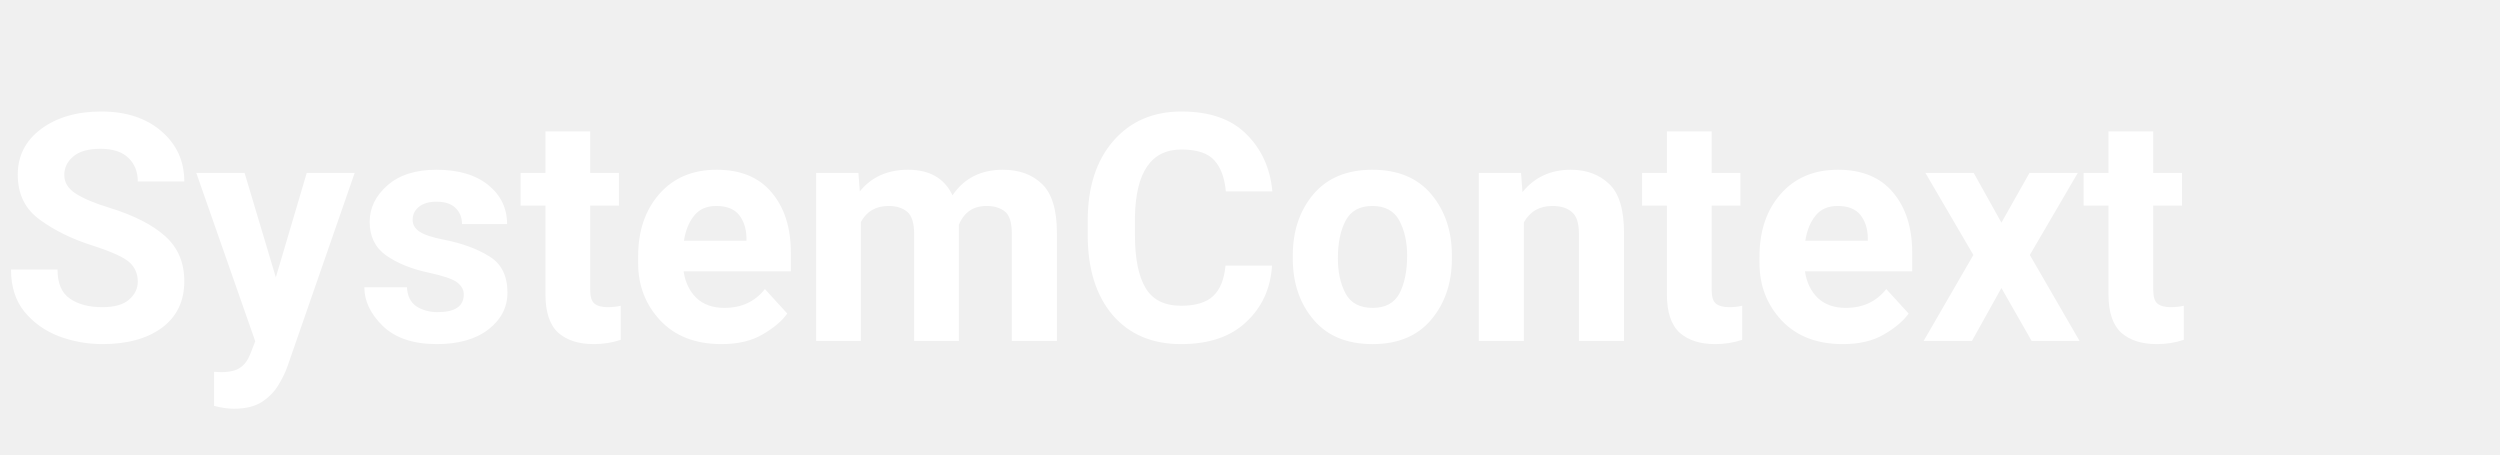
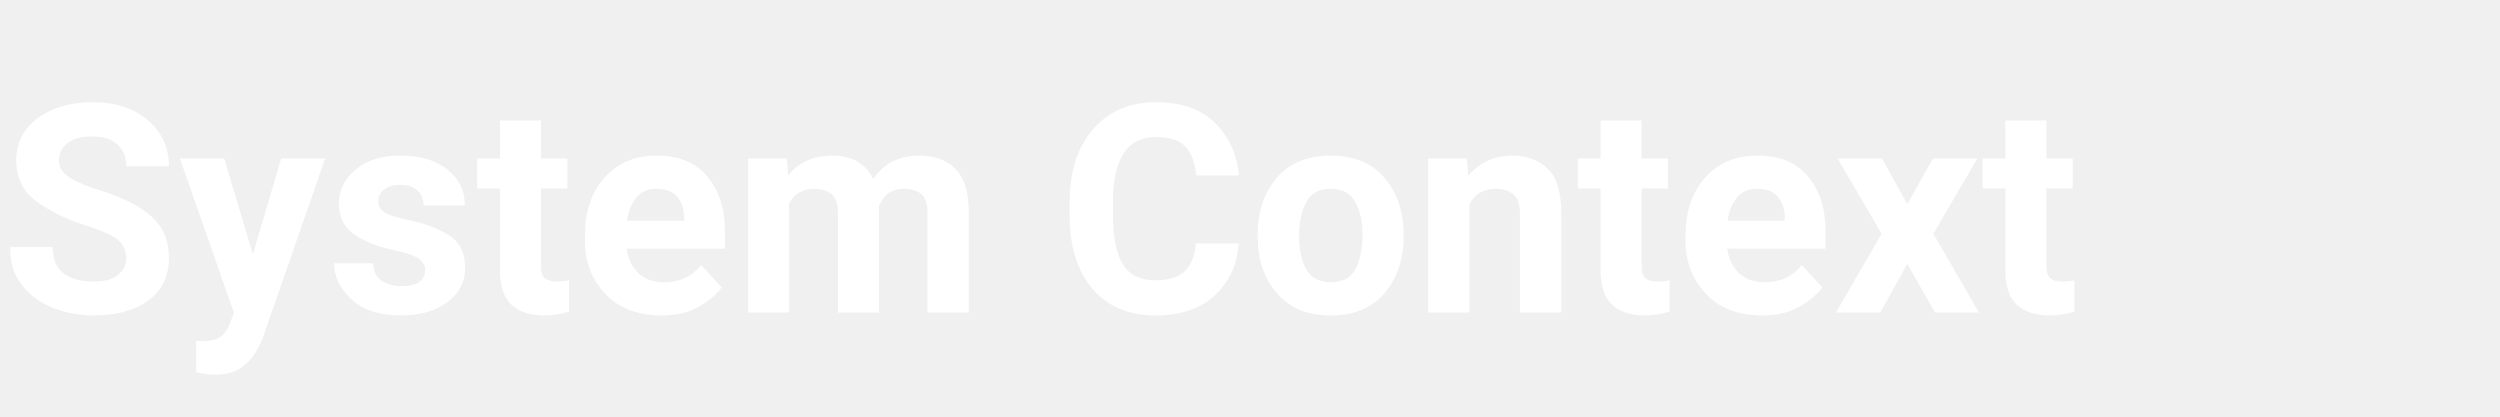
- <svg xmlns="http://www.w3.org/2000/svg" width="110" height="20">
-   <text x="0" y="15" fill="#ffffff" font-family="Segoe UI, Roboto, Helvetica, Arial, sans-serif" font-size="14" font-weight="bold">SystemContext</text>
+ <svg xmlns="http://www.w3.org/2000/svg" width="120" height="20">
+   <text x="0" y="15" fill="#ffffff" font-family="Segoe UI, Roboto, Helvetica, Arial, sans-serif" font-size="14" font-weight="bold">System Context</text>
</svg>
